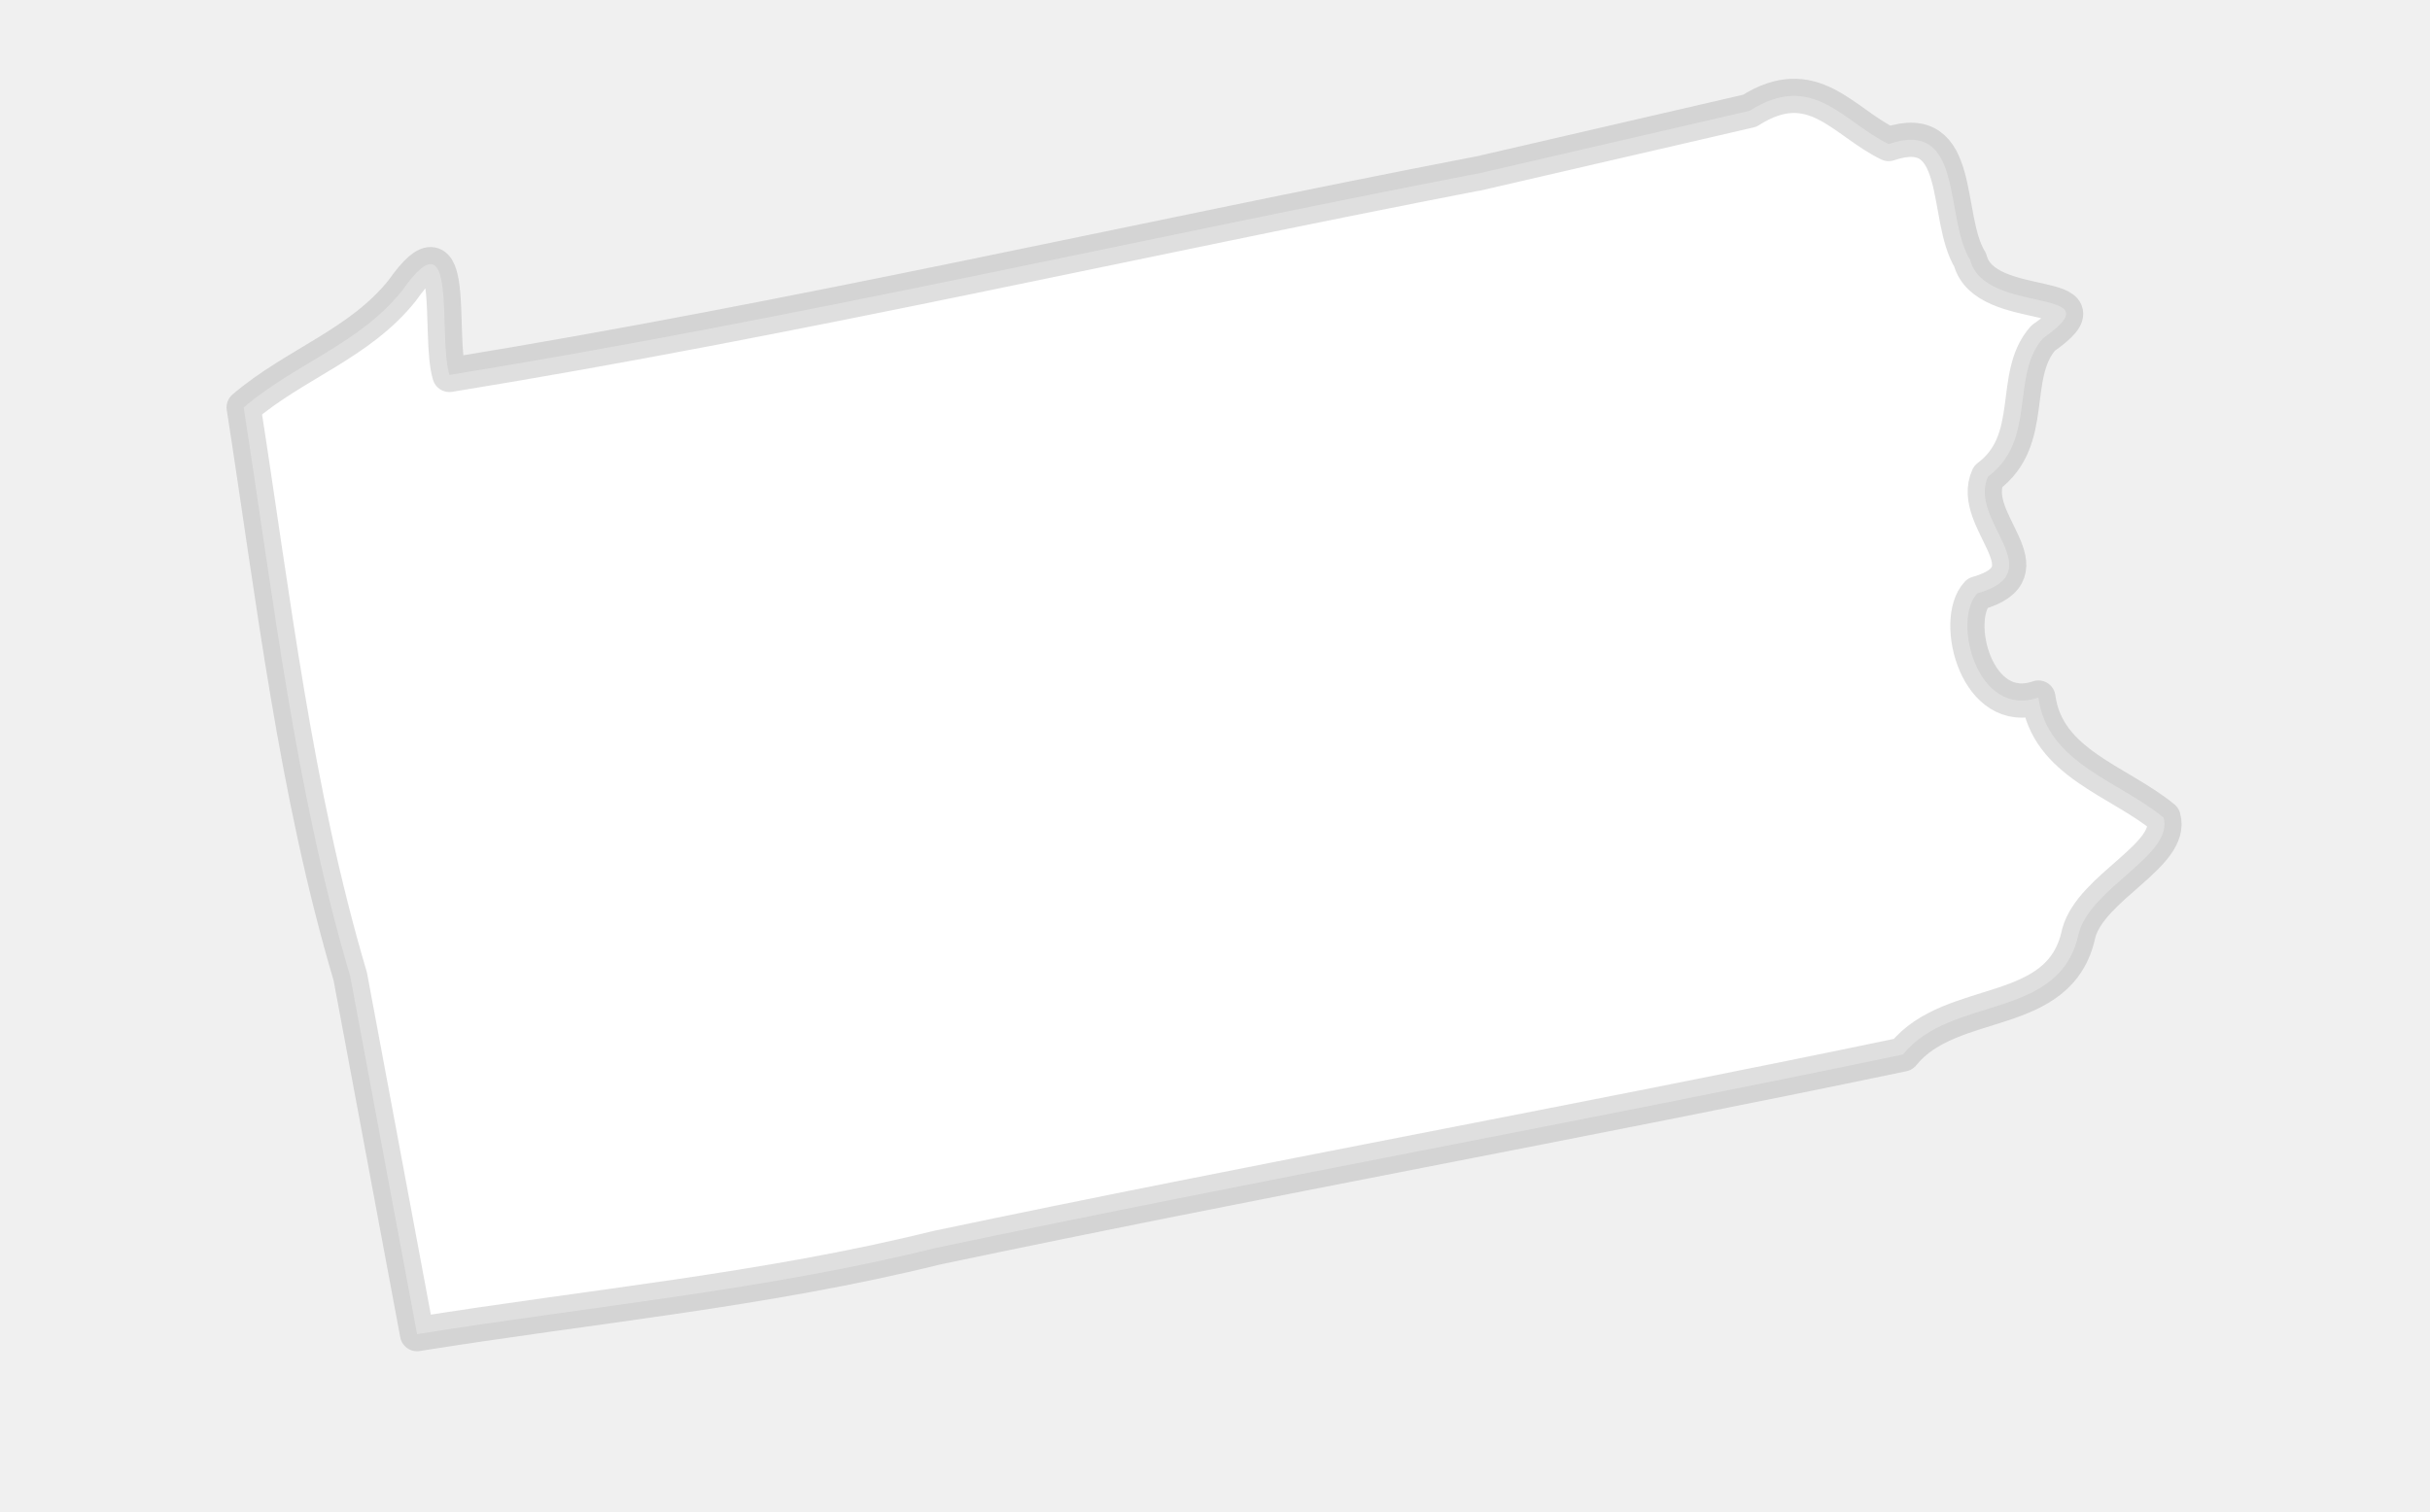
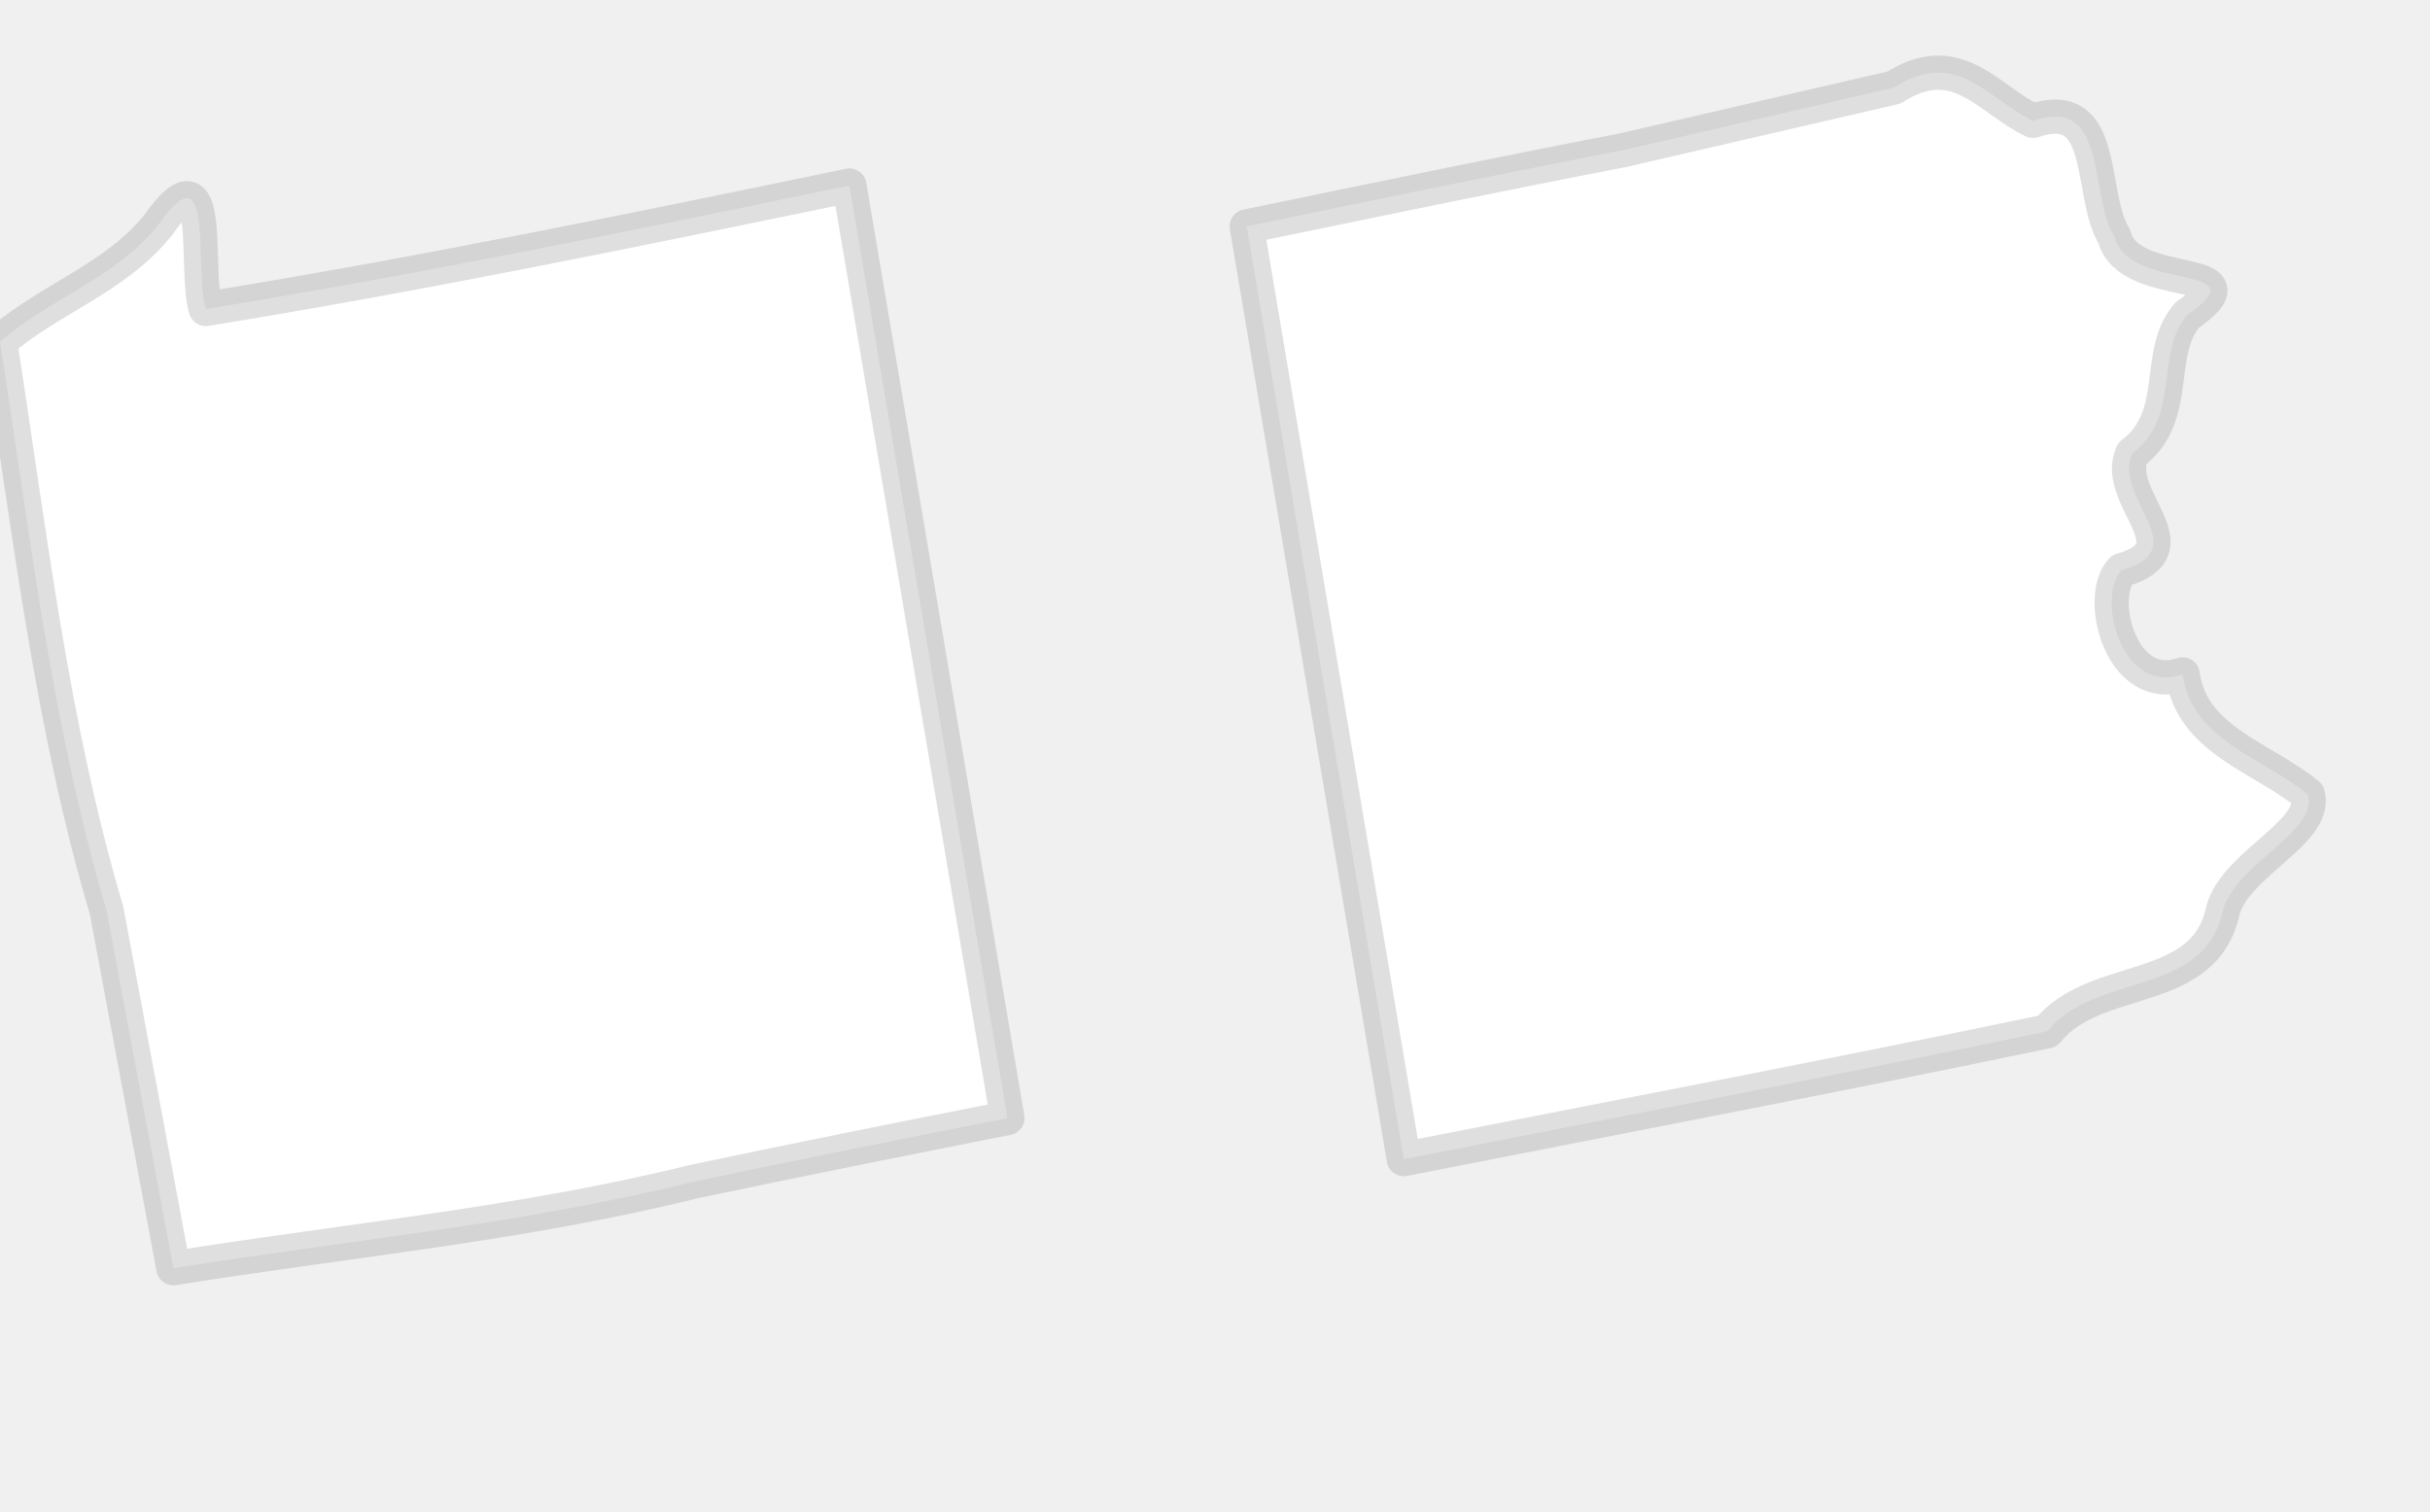
<svg xmlns="http://www.w3.org/2000/svg" version="1.1" id="Layer_1" x="0px" y="0px" width="71px" height="44.167px" viewBox="0 0 71 44.167" style="enable-background:new 0 0 71 44.167;" xml:space="preserve">
-   <path id="jqvmap1_pae" style="fill:#FFFFFF;stroke:#828282;stroke-linecap:round;stroke-linejoin:round;stroke-opacity:0.25;" d="  M43.169,5.073C33.15,7.008,23.207,9.321,13.131,10.958c-0.349-1.145,0.275-4.82-1.379-2.467c-1.248,1.563-3.138,2.141-4.632,3.417  c0.87,5.582,1.506,11.204,3.114,16.63c0.652,3.486,1.3,6.968,1.952,10.454c5.066-0.813,10.185-1.288,15.176-2.524  c9.383-1.976,18.909-3.699,28.24-5.65c1.42-1.758,4.598-0.968,5.135-3.544c0.367-1.351,2.782-2.284,2.479-3.378  c-1.316-1.082-3.4-1.586-3.658-3.509c-1.798,0.624-2.53-2.255-1.786-3.045c2.21-0.63-0.28-2.107,0.314-3.412  c1.443-1.076,0.642-2.948,1.609-4.047c2.215-1.545-1.706-0.63-2.13-2.284c-0.772-1.248-0.16-4.145-2.382-3.389  c-1.339-0.646-2.215-2.146-4.059-0.973c-2.656,0.613-5.313,1.231-7.969,1.843L43.169,5.073z" />
+   <path id="jqvmap1_pae_3_" style="fill:#FFFFFF;stroke:#828282;stroke-linecap:round;stroke-linejoin:round;stroke-opacity:0.25;" d="  M41.016,33.877c6.288-1.238,12.587-2.437,18.801-3.736c1.42-1.758,4.598-0.968,5.135-3.544c0.367-1.351,2.782-2.284,2.479-3.378  c-1.316-1.082-3.4-1.586-3.658-3.509c-1.798,0.624-2.53-2.256-1.786-3.045c2.21-0.631-0.28-2.107,0.314-3.413  c1.443-1.076,0.642-2.948,1.609-4.047c2.215-1.545-1.706-0.63-2.13-2.284c-0.772-1.248-0.16-4.145-2.382-3.389  c-1.339-0.646-2.215-2.146-4.059-0.973c-2.656,0.613-5.313,1.231-7.969,1.843l0.012-0.005c-3.658,0.707-7.307,1.464-10.955,2.22  L41.016,33.877z" />
+   <path id="jqvmap1_pae_2_" style="fill:#FFFFFF;stroke:#828282;stroke-linecap:round;stroke-linejoin:round;stroke-opacity:0.25;" d="  M24.817,5.423c-6.25,1.295-12.502,2.583-18.806,3.608c-0.349-1.145,0.275-4.82-1.379-2.467C3.384,8.127,1.494,8.705,0,9.981  c0.87,5.582,1.506,11.204,3.114,16.63c0.652,3.486,1.3,6.968,1.952,10.454c5.066-0.813,10.185-1.288,15.176-2.524  c3.053-0.643,6.121-1.259,9.192-1.864L24.817,5.423z" />
</svg>
